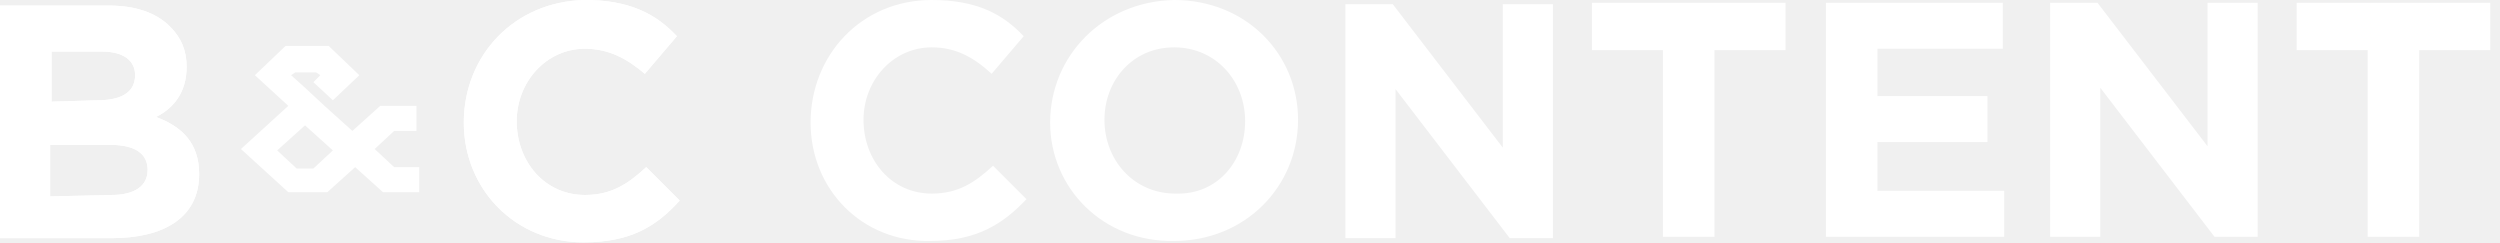
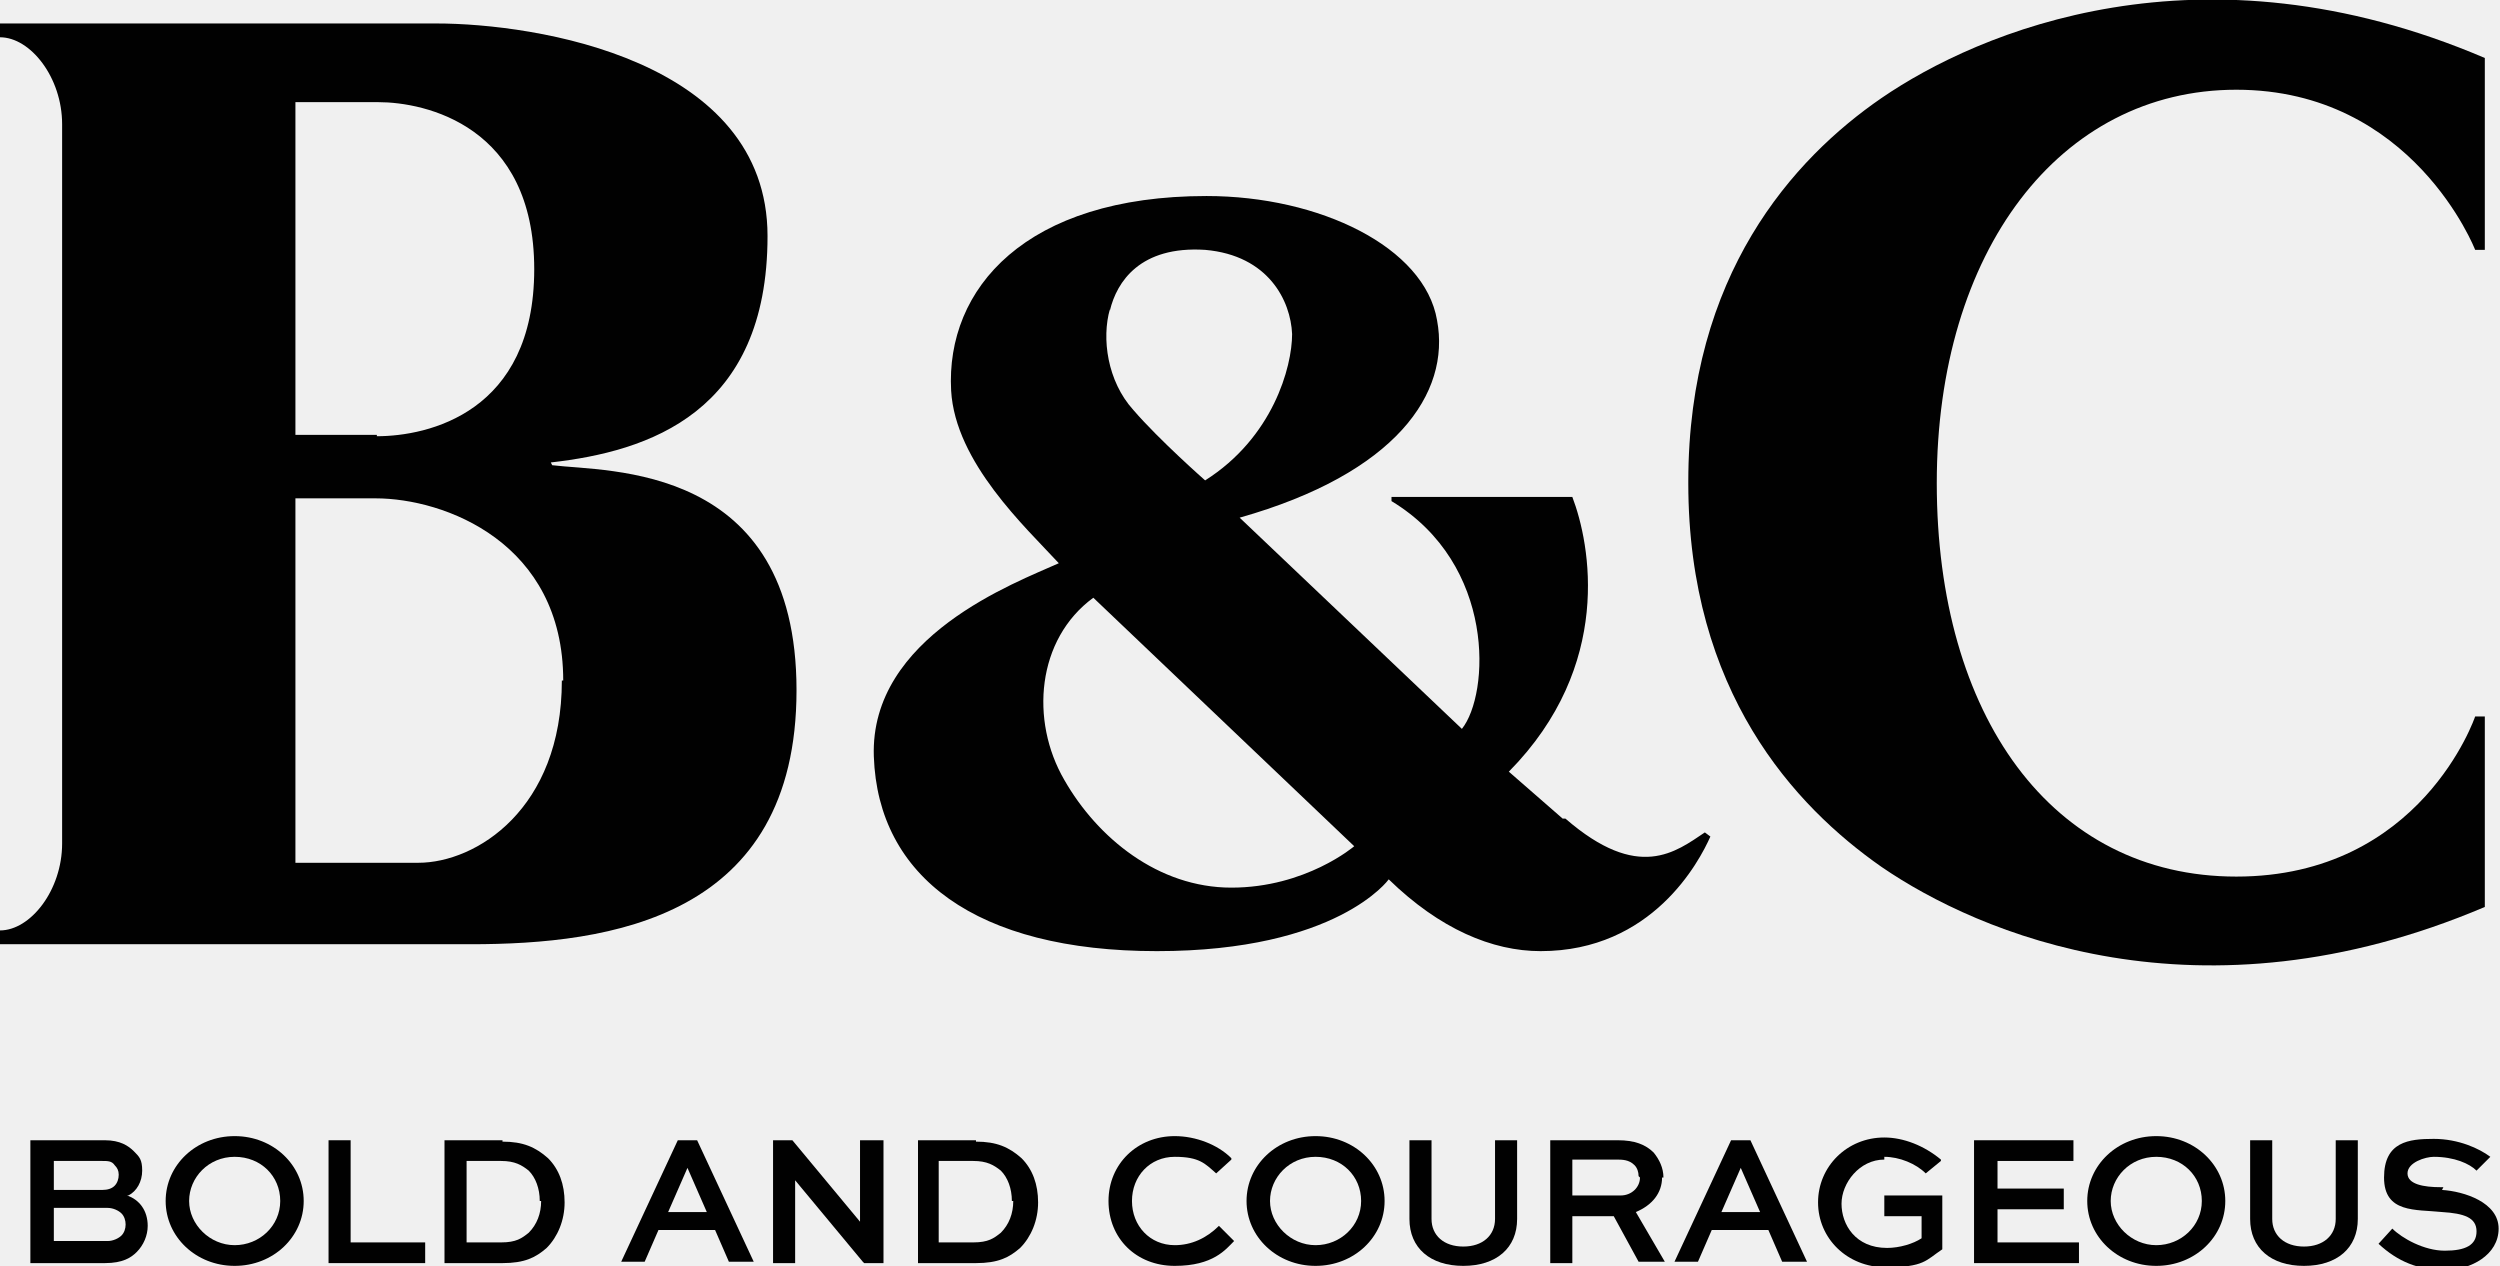
- <svg xmlns="http://www.w3.org/2000/svg" version="1.1" id="Layer_1" x="0px" y="0px" viewBox="0 0 179.5 17.4" style="enable-background:new 0 0 179.5 17.4;" xml:space="preserve">
-   <style type="text/css">
- 	.st0{fill:#FFFFFF;}
- </style>
+ <svg xmlns="http://www.w3.org/2000/svg" id="Layer_1" version="1.1" viewBox="0 0 181.1 91.7">
+   <defs>
+     <style>
+       .st0 {
+         fill: #010101;
+       }
+     </style>
+   </defs>
  <g>
-     <path class="st0" d="M29.9,9.5V7.6h-2.6l-2,1.8l-2-1.8l0,0l-1.4-1.3l0,0l-1-0.9l0.3-0.2h1.5l0.3,0.2l-0.5,0.5l1.4,1.3l1.9-1.8   l-2.2-2.1h-3.1l-2.2,2.1l2.4,2.2l-3.4,3.1l3.4,3.1h2.8l2-1.8l2,1.8h2.6v-1.8h-1.8l-1.4-1.3l1.4-1.3H29.9z M22.5,12.1h-1.2l-1.4-1.3   l2-1.8l2,1.8L22.5,12.1z" />
-     <path class="st0" d="M0,0.4l7.8,0c1.9,0,3.4,0.5,4.4,1.5c0.8,0.8,1.2,1.7,1.2,2.9v0c0,1.9-1,3-2.2,3.6c1.9,0.7,3.1,1.9,3.1,4.1l0,0   c0,3.1-2.5,4.6-6.3,4.6l-8,0L0,0.4z M7,7.2c1.6,0,2.7-0.5,2.7-1.8v0c0-1.1-0.9-1.7-2.4-1.7l-3.6,0l0,3.6L7,7.2z M8,14   c1.6,0,2.6-0.6,2.6-1.8v0c0-1.1-0.8-1.8-2.7-1.8l-4.3,0l0,3.7L8,14z" />
-     <path class="st0" d="M33.3,8.8L33.3,8.8c0-4.8,3.6-8.7,8.7-8.8c3.2,0,5.1,1,6.6,2.6l-2.3,2.7C45,4.2,43.7,3.5,42,3.5   c-2.8,0-4.9,2.4-4.9,5.2v0c0,2.9,2,5.3,4.9,5.3c1.9,0,3.1-0.8,4.4-2l2.4,2.4c-1.7,1.9-3.6,3-6.9,3C37,17.4,33.3,13.6,33.3,8.8z" />
-     <path class="st0" d="M0,0.4l7.8,0c1.9,0,3.4,0.5,4.4,1.5c0.8,0.8,1.2,1.7,1.2,2.9v0c0,1.9-1,3-2.2,3.6c1.9,0.7,3.1,1.9,3.1,4.1v0   c0,3.1-2.5,4.6-6.3,4.6l-8,0L0,0.4z M7,7.2c1.6,0,2.7-0.5,2.7-1.8v0c0-1.1-0.9-1.7-2.4-1.7l-3.6,0l0,3.6L7,7.2z M8,14   c1.6,0,2.6-0.6,2.6-1.8v0c0-1.1-0.8-1.8-2.7-1.8l-4.3,0l0,3.7L8,14z" />
-     <path class="st0" d="M33.3,8.8L33.3,8.8c0-4.8,3.6-8.7,8.7-8.8c3.2,0,5.1,1,6.6,2.6l-2.3,2.7C45,4.2,43.7,3.5,42,3.5   c-2.8,0-4.9,2.4-4.9,5.2v0c0,2.9,2,5.3,4.9,5.3c1.9,0,3.1-0.8,4.4-2l2.4,2.4c-1.7,1.9-3.6,3-6.9,3C37,17.4,33.3,13.6,33.3,8.8z" />
-     <path class="st0" d="M58.2,8.8L58.2,8.8C58.2,4,61.8,0,66.9,0c3.2,0,5.1,1,6.6,2.6l-2.3,2.7c-1.3-1.2-2.6-1.9-4.3-1.9   c-2.8,0-4.9,2.4-4.9,5.2v0c0,2.9,2,5.3,4.9,5.3c1.9,0,3.1-0.8,4.4-2l2.4,2.4c-1.7,1.8-3.6,3-6.9,3C61.9,17.4,58.2,13.6,58.2,8.8z" />
-     <path class="st0" d="M75.4,8.8L75.4,8.8c0-4.8,3.8-8.7,8.9-8.8c5.2,0,8.9,3.9,8.9,8.6v0c0,4.8-3.8,8.7-8.9,8.7   C79.2,17.4,75.4,13.5,75.4,8.8z M89.4,8.7L89.4,8.7c0-2.9-2.1-5.3-5.1-5.3c-3,0-5,2.4-5,5.2v0c0,2.9,2.1,5.3,5.1,5.3   C87.4,14,89.4,11.6,89.4,8.7z" />
-     <path class="st0" d="M96.6,0.3l3.4,0l7.9,10.3l0-10.3l3.6,0l0,16.8l-3.1,0l-8.2-10.7l0,10.7l-3.6,0L96.6,0.3z" />
-     <path class="st0" d="M119.4,3.6l-5.1,0l0-3.4l13.9,0l0,3.4l-5.1,0l0,13.4l-3.7,0L119.4,3.6z" />
-     <path class="st0" d="M131.1,0.2l12.7,0l0,3.3l-9,0l0,3.4l7.9,0l0,3.3l-7.9,0l0,3.5l9.1,0l0,3.3l-12.8,0L131.1,0.2z" />
-     <path class="st0" d="M147.2,0.2l3.4,0l7.9,10.3l0-10.3l3.6,0l0,16.8l-3.1,0l-8.2-10.7l0,10.7l-3.6,0L147.2,0.2z" />
-     <path class="st0" d="M170,3.6l-5.1,0l0-3.4l13.9,0l0,3.4l-5.1,0l0,13.4l-3.7,0L170,3.6z" />
+     <path class="st0" d="M9.3,86.6c.6-.3,1-1,1-1.8s-.2-1-.6-1.4-1-.8-2.1-.8H2.2v8.9h5.4c1.3,0,1.9-.4,2.3-.8.5-.5.8-1.2.8-1.9,0-1.1-.6-1.9-1.5-2.2ZM8.3,85.9c-.2.2-.5.3-.9.3h-3.5v-2.1h3.5c.4,0,.7,0,.9.3.2.2.3.4.3.7s-.1.6-.3.8ZM3.9,87.5h3.9c.4,0,.8.2,1,.4.2.2.3.5.3.8s-.1.6-.3.8c-.2.2-.6.4-1,.4h-3.9v-2.4Z" />
+     <path class="st0" d="M17,82.3c-2.8,0-5,2.1-5,4.7s2.2,4.7,5,4.7,5-2.1,5-4.7-2.2-4.7-5-4.7ZM20.3,87c0,1.8-1.5,3.2-3.3,3.2s-3.3-1.5-3.3-3.2,1.4-3.2,3.3-3.2,3.3,1.4,3.3,3.2Z" />
+     <polygon class="st0" points="25.4 82.6 23.8 82.6 23.8 91.5 30.8 91.5 30.8 90 25.4 90 25.4 82.6" />
+     <path class="st0" d="M36.4,82.6h-4.2v8.9h4.2c1.6,0,2.4-.4,3.2-1.1.8-.8,1.3-2,1.3-3.3s-.4-2.4-1.2-3.2c-.9-.8-1.8-1.2-3.3-1.2ZM39.2,87c0,.9-.3,1.7-.9,2.3-.5.4-.9.7-2,.7h-2.5v-5.9h2.5c1,0,1.5.3,2,.7.5.5.8,1.3.8,2.2Z" />
+     <path class="st0" d="M50.6,82.6h-1.5l-4.1,8.8h0c0,0,1.7,0,1.7,0l1-2.3h4.1l1,2.3h0s1.8,0,1.8,0l-4.1-8.8h0ZM51.3,87.8h-2.9l1.4-3.2,1.4,3.2Z" />
+     <polygon class="st0" points="62.3 88.5 57.4 82.6 57.4 82.6 56 82.6 56 91.5 57.6 91.5 57.6 85.5 62.5 91.4 62.6 91.5 64 91.5 64 82.6 62.3 82.6 62.3 88.5" />
+     <path class="st0" d="M70.7,82.6h-4.2v8.9h4.2c1.6,0,2.4-.4,3.2-1.1.8-.8,1.3-2,1.3-3.3s-.4-2.4-1.2-3.2c-.9-.8-1.8-1.2-3.3-1.2ZM73.4,87c0,.9-.3,1.7-.9,2.3-.5.4-.9.7-2,.7h-2.5v-5.9h2.5c1,0,1.5.3,2,.7.5.5.8,1.3.8,2.2Z" />
+     <path class="st0" d="M88.3,88.8c-.9.9-2,1.4-3.2,1.4-1.8,0-3.1-1.4-3.1-3.2s1.3-3.2,3.1-3.2,2.2.5,3,1.2h0s1.1-1,1.1-1h0c0,0,0-.1,0-.1-1-1-2.6-1.6-4.1-1.6-2.7,0-4.8,2-4.8,4.7s2,4.7,4.8,4.7,3.7-1.2,4.3-1.8h0s-1.1-1.1-1.1-1.1h0Z" />
+     <path class="st0" d="M95.3,82.3c-2.8,0-5,2.1-5,4.7s2.2,4.7,5,4.7,5-2.1,5-4.7-2.2-4.7-5-4.7ZM98.6,87c0,1.8-1.5,3.2-3.3,3.2s-3.3-1.5-3.3-3.2,1.4-3.2,3.3-3.2,3.3,1.4,3.3,3.2Z" />
+     <path class="st0" d="M108.3,88.3c0,1.2-.9,2-2.3,2s-2.3-.8-2.3-2v-5.7h-1.6v5.7c0,2.1,1.5,3.4,3.9,3.4s3.9-1.3,3.9-3.4v-5.7h-1.6v5.7Z" />
+     <path class="st0" d="M120.5,85.3c0-.7-.3-1.3-.7-1.8-.6-.6-1.4-.9-2.6-.9h-4.9v8.9h1.6v-3.4h3l1.8,3.3h0s1.9,0,1.9,0l-2.1-3.6c1.2-.5,1.9-1.4,1.9-2.5ZM118.8,85.3c0,.7-.6,1.3-1.4,1.3h-3.5v-2.6h3.2c.4,0,.9,0,1.3.4.2.2.3.5.3.8Z" />
+     <path class="st0" d="M126.9,82.6h-1.5l-4.1,8.8h0c0,0,1.7,0,1.7,0l1-2.3h4.1l1,2.3h0s1.8,0,1.8,0l-4.1-8.8h0ZM127.6,87.8h-2.9l1.4-3.2,1.4,3.2Z" />
+     <path class="st0" d="M136.5,83.8c1.1,0,2.3.5,3,1.2h0s1.1-.9,1.1-.9h0c0,0,0-.1,0-.1-1.2-1-2.7-1.6-4.1-1.6-2.7,0-4.8,2.1-4.8,4.7s2.1,4.7,4.9,4.7,2.9-.5,4.1-1.3h0v-3.9h-4.2v1.5h2.7v1.6c-.6.4-1.6.7-2.5.7-2.3,0-3.3-1.7-3.3-3.2s1.3-3.2,3.1-3.2Z" />
+     <polygon class="st0" points="144.7 87.6 149.5 87.6 149.5 86.1 144.7 86.1 144.7 84.1 150.2 84.1 150.2 82.6 143 82.6 143 91.5 150.6 91.5 150.6 90 144.7 90 144.7 87.6" />
+     <path class="st0" d="M156.2,82.3c-2.8,0-5,2.1-5,4.7s2.2,4.7,5,4.7,5-2.1,5-4.7-2.2-4.7-5-4.7ZM159.5,87c0,1.8-1.5,3.2-3.3,3.2s-3.3-1.5-3.3-3.2,1.4-3.2,3.3-3.2,3.3,1.4,3.3,3.2Z" />
+     <path class="st0" d="M169.2,88.3c0,1.2-.9,2-2.3,2s-2.3-.8-2.3-2v-5.7h-1.6v5.7c0,2.1,1.5,3.4,3.9,3.4s3.9-1.3,3.9-3.4v-5.7h-1.6v5.7Z" />
+     <path class="st0" d="M177,86h-.2c-1.2,0-2.4-.2-2.4-1s1.3-1.2,1.9-1.2c1.5,0,2.6.5,3.1,1h0s1-1,1-1h0c0,0,0,0,0,0-.8-.6-2.3-1.3-4.1-1.3s-3.6.2-3.6,2.8,2.3,2.3,4.2,2.5c1.6.1,2.5.4,2.5,1.4s-.8,1.4-2.3,1.4-3.1-.9-3.8-1.6h0s-1,1.1-1,1.1h0c1.4,1.3,2.9,1.9,4.8,1.9s3.9-1.1,3.9-3-2.5-2.7-4.1-2.8Z" />
  </g>
+   <g>
+     <path class="st0" d="M39.9,33.5c7.1-.8,15.7-3.6,15.7-16.4S38.8,1.7,31.6,1.7H0v1c2.2,0,4.5,2.9,4.5,6.3v52.1c0,3.4-2.3,6.3-4.5,6.3v1h34.1c10.1,0,23.6-1.9,23.6-18.4s-13.7-15.8-17.7-16.3ZM27.3,31.5h-5.9V7.4h6c3.4,0,11.3,1.7,11.3,12.1s-7.7,12.1-11.4,12.1ZM40.7,49.3c0,9.3-6.2,13.2-10.4,13.2h-8.9v-26.4h5.8c5,0,13.6,3.2,13.6,13.2Z" />
+     <path class="st0" d="M113.2,59.3c-1.5-1.3-3.9-3.4-3.9-3.4,7.6-7.7,5.9-16.5,4.6-19.9h-13.1v.3c7.6,4.6,7.1,14,5.1,16.5l-16.1-15.3c11.3-3.2,15.3-9,14.3-14.3-.9-5.3-8.5-9-16.7-9-13.1,0-18.9,6.7-18.5,14.1.3,5.2,5.4,9.9,7.8,12.5-3.1,1.4-13.7,5.3-13.4,14,.3,8.7,7.4,14.1,20.5,14.1s16.8-5.2,16.8-5.2c3.7,3.6,7.5,5.2,11,5.2,8.1,0,11.5-6.5,12.3-8.3l-.4-.3c-2.1,1.4-4.8,3.6-10.1-1ZM80.4,22.5c.5-2.1,2.2-4.7,6.9-4.4,4.6.4,6.2,3.7,6.3,6.1,0,2.4-1.4,7.5-6.3,10.6,0,0-3.3-2.9-5.2-5.1-1.9-2.1-2.3-5.2-1.7-7.3ZM89.2,64.3c-5.3,0-9.7-3.6-12.1-7.8-2.5-4.3-2-10.2,2.1-13.2l18.9,18s-3.5,3-8.9,3Z" />
+   </g>
+   <path class="st0" d="M122.3,35c0,15.1,7.7,23.4,14,27.8,7,4.8,23,11.7,43.7,2.9h0v-13.8h-.7s-3.9,11.6-17.3,11.6-21.7-11.7-21.7-28.5,8.9-28.5,21.7-28.5,17.3,11.6,17.3,11.6h.7V4.2h0c-20.6-8.8-36.7-1.9-43.7,2.9-6.4,4.4-14,12.8-14,27.8Z" />
</svg>
